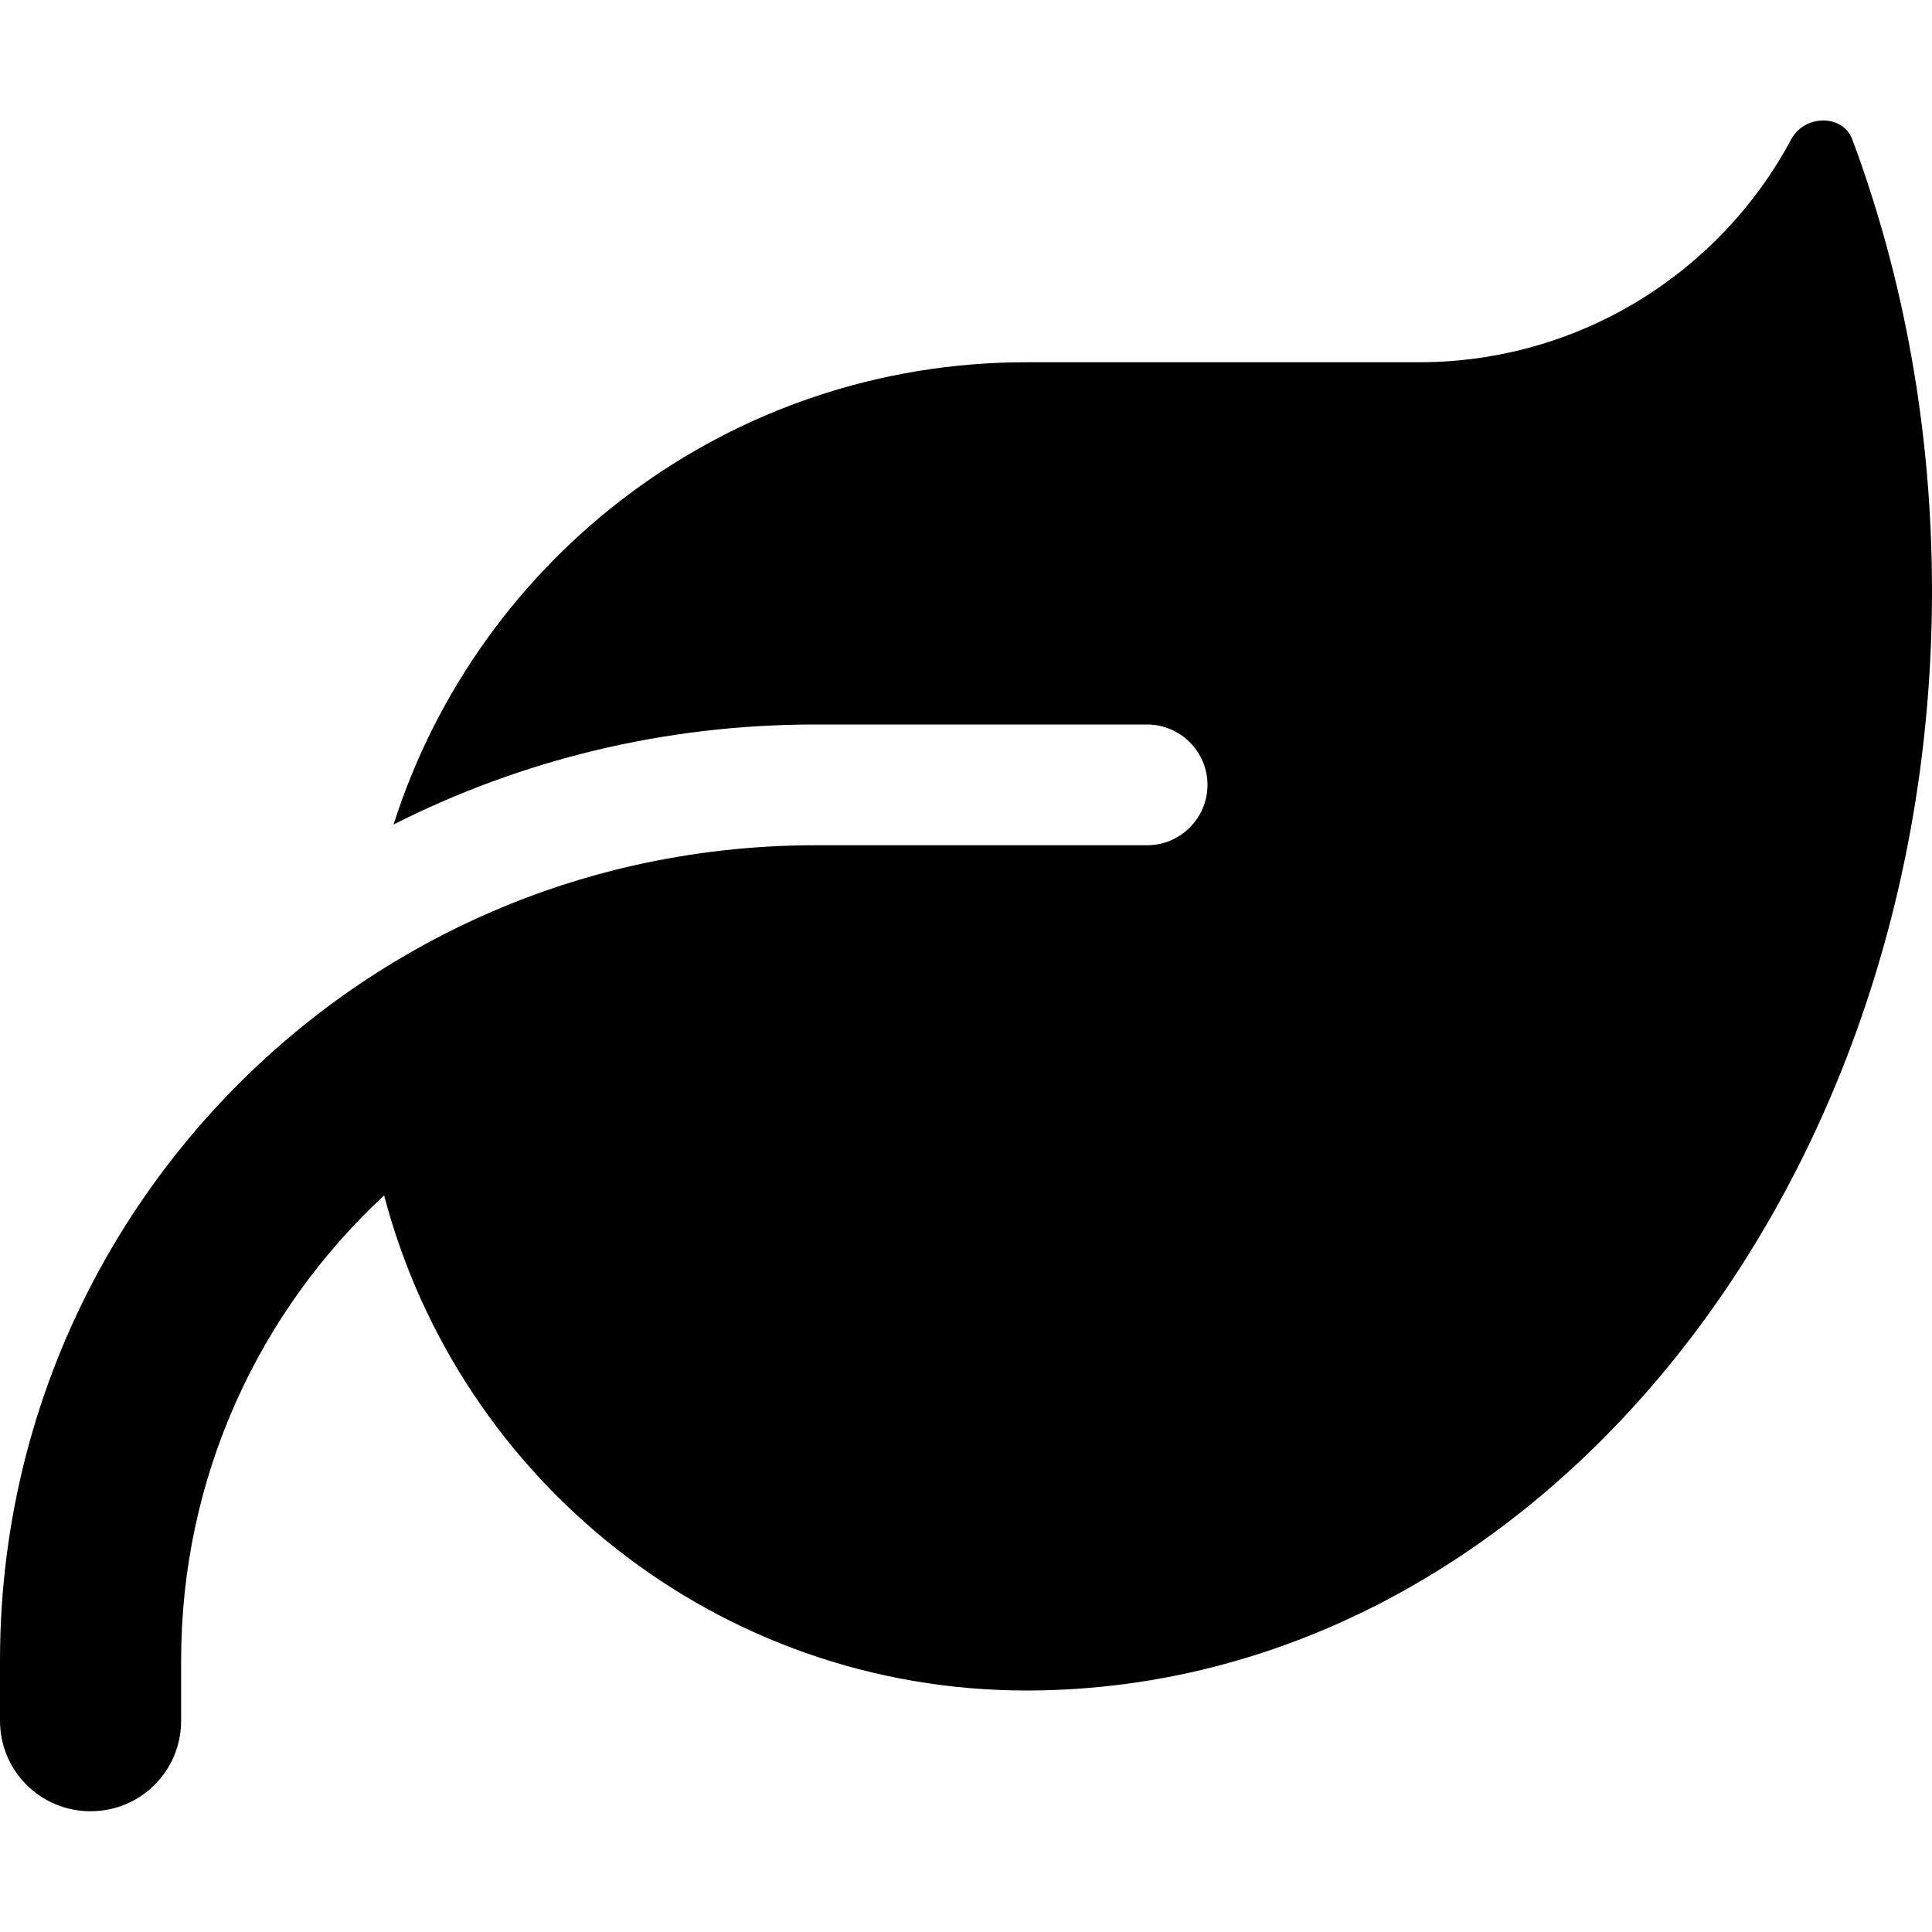
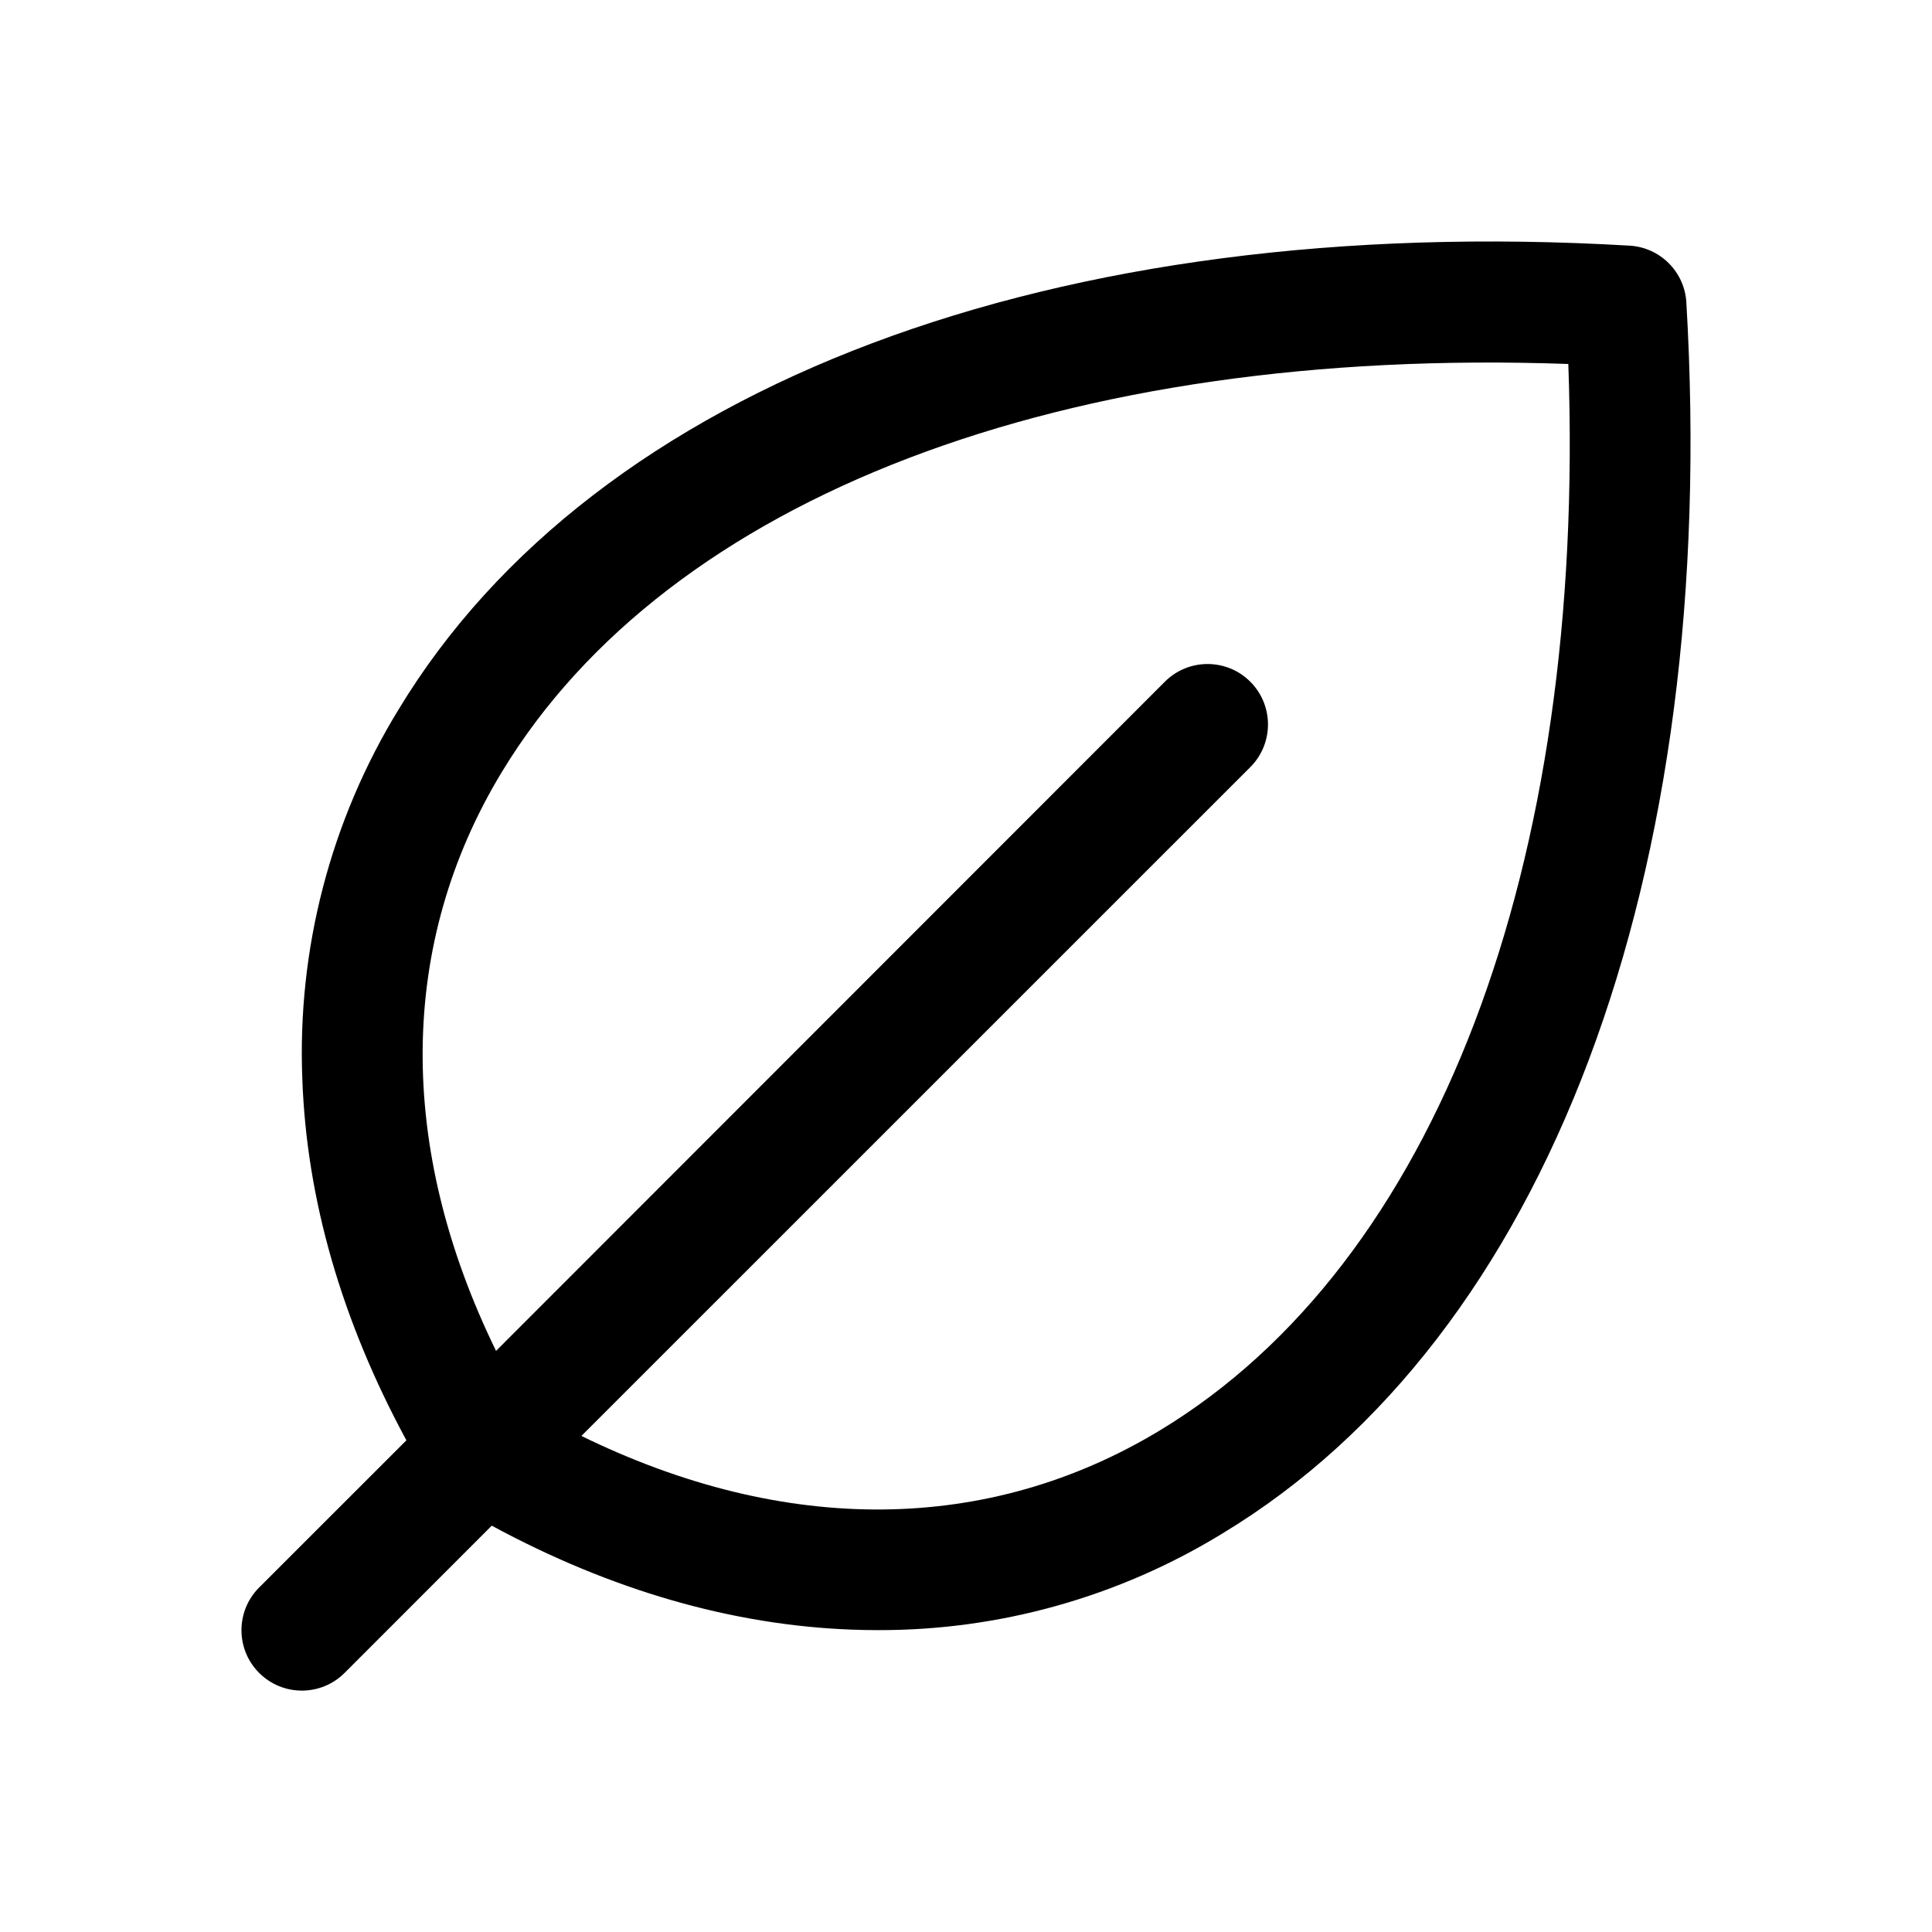
- <svg xmlns="http://www.w3.org/2000/svg" viewBox="0 0 512 512">
-   <path d="M272 96c-78.6 0-145.1 51.5-167.7 122.5c33.6-17 71.5-26.5 111.7-26.5l88 0c8.8 0 16 7.2 16 16s-7.2 16-16 16l-16 0-72 0s0 0 0 0c-16.6 0-32.7 1.9-48.3 5.4c-25.9 5.9-49.9 16.4-71.4 30.7c0 0 0 0 0 0C38.3 298.8 0 364.9 0 440l0 16c0 13.3 10.7 24 24 24s24-10.7 24-24l0-16c0-48.7 20.7-92.5 53.8-123.2C121.6 392.3 190.3 448 272 448l1 0c132.1-.7 239-130.9 239-291.4c0-42.6-7.5-83.1-21.1-119.6c-2.6-6.9-12.7-6.6-16.2-.1C455.9 72.1 418.7 96 376 96L272 96z" />
+ <svg xmlns="http://www.w3.org/2000/svg" viewBox="0 0 256 256" fill="currentColor">
+   <path d="M223.45,40.07a8,8,0,0,0-7.52-7.52C139.8,28.08,78.82,51,52.82,94a87.09,87.09,0,0,0-12.76,49c.57,15.92,5.21,32,13.79,47.85l-19.51,19.5a8,8,0,0,0,11.32,11.32l19.5-19.51C81,210.73,97.09,215.37,113,215.94q1.67.06,3.33.06A86.93,86.93,0,0,0,162,203.18C205,177.18,227.93,116.21,223.45,40.07ZM153.75,189.5c-22.75,13.78-49.68,14-76.71.77l88.63-88.62a8,8,0,0,0-11.32-11.32L65.73,179c-13.19-27-13-54,.77-76.71,22.09-36.47,74.6-56.44,141.31-54.06C210.2,114.89,190.22,167.41,153.75,189.5Z" />
</svg>
